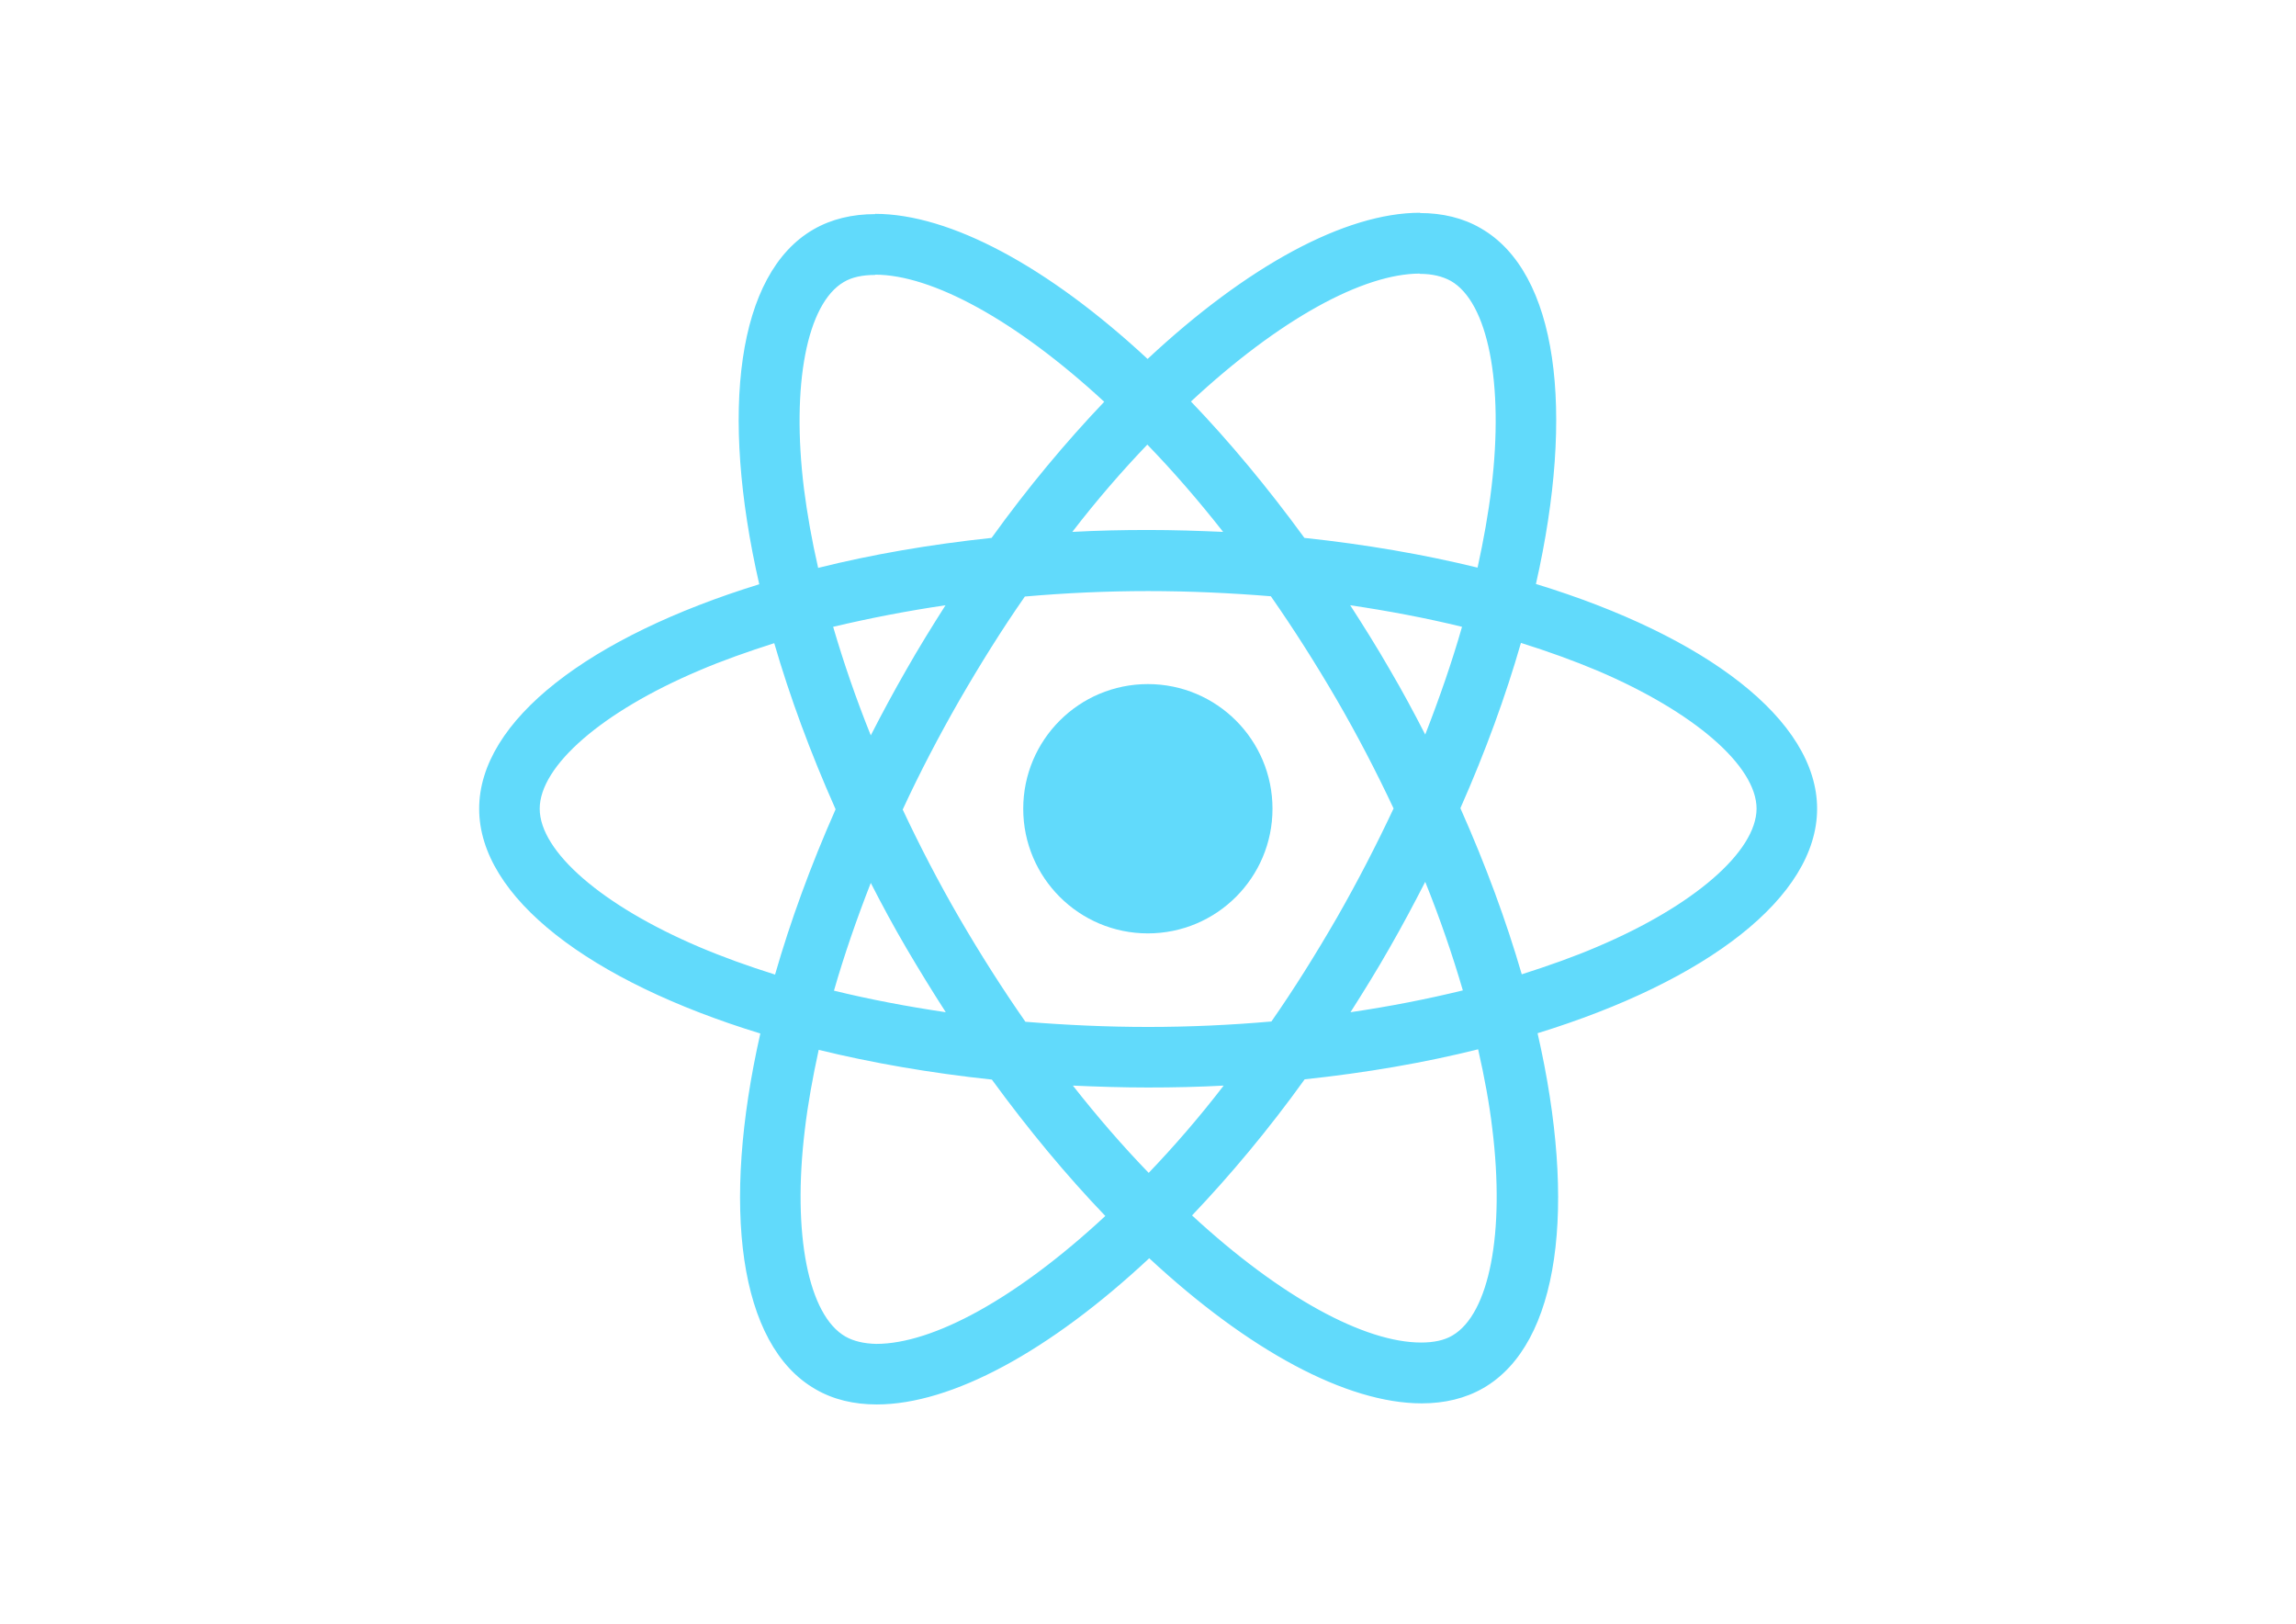
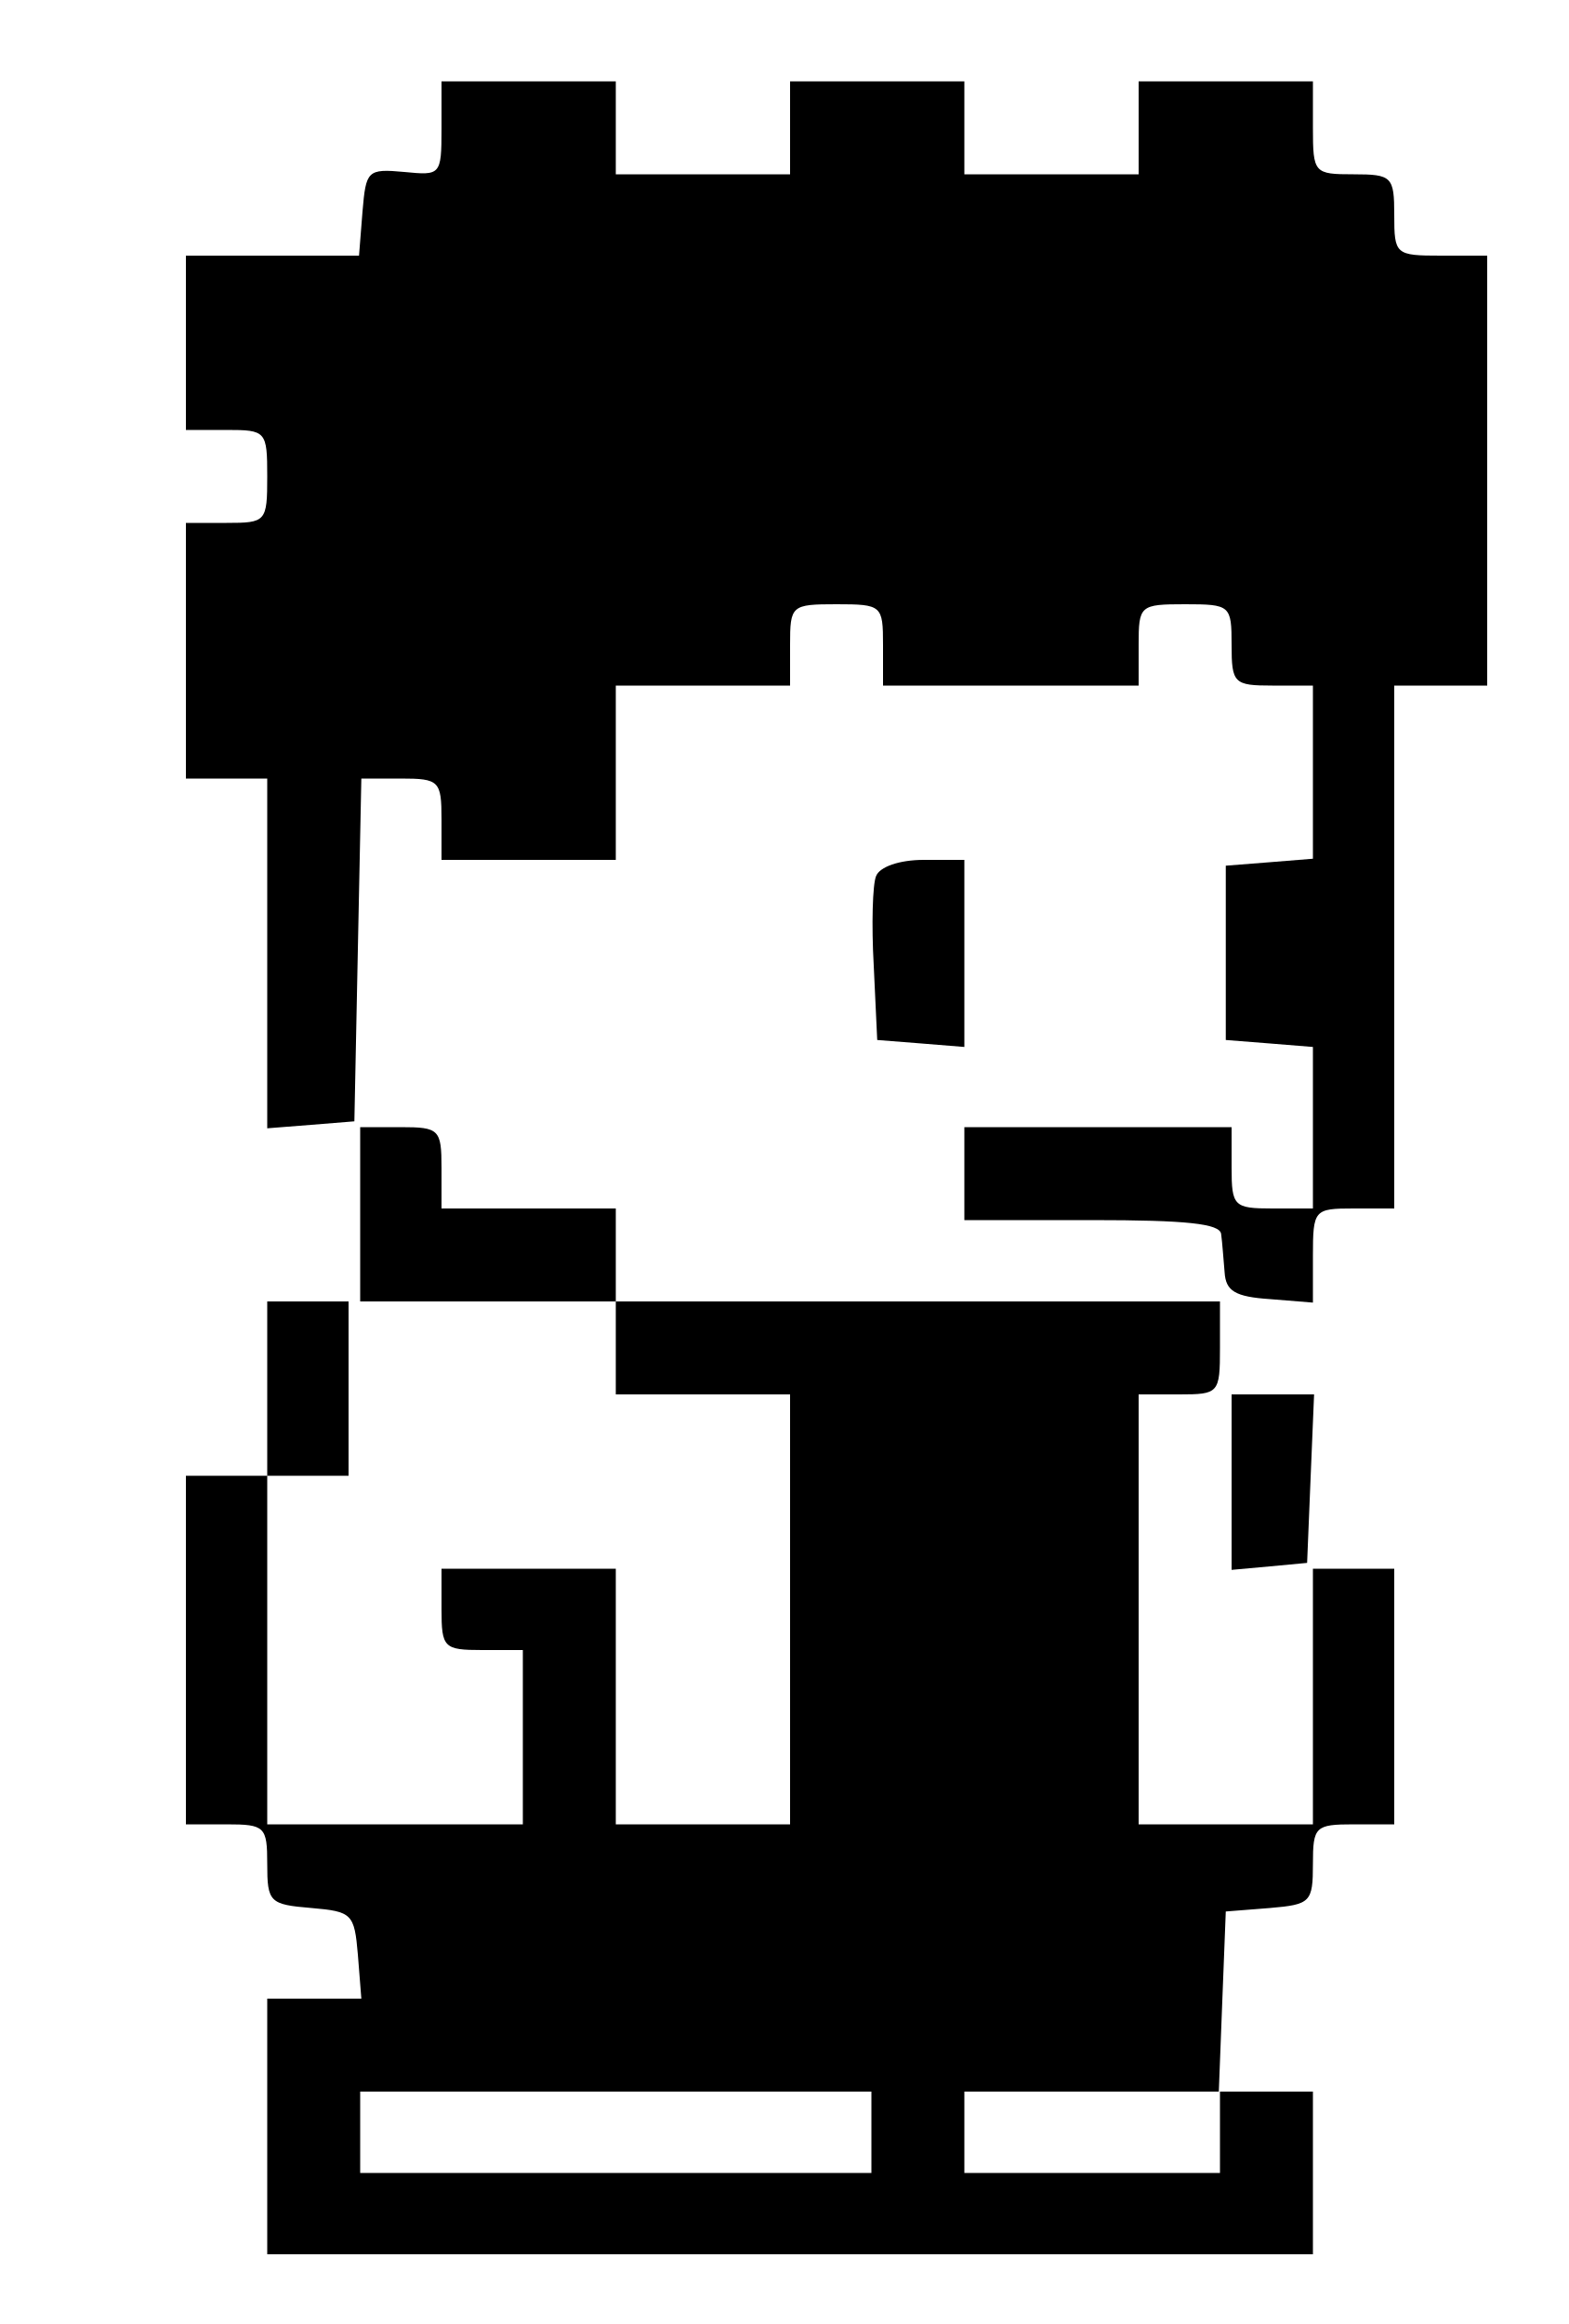
- <svg xmlns="http://www.w3.org/2000/svg" viewBox="0 0 841.9 595.3">
-   <g fill="#61DAFB">
-     <path d="M666.3 296.5c0-32.5-40.7-63.3-103.1-82.4 14.4-63.6 8-114.2-20.2-130.4-6.5-3.8-14.1-5.6-22.4-5.6v22.3c4.6 0 8.3.9 11.4 2.6 13.6 7.8 19.5 37.5 14.9 75.7-1.1 9.4-2.9 19.3-5.1 29.4-19.6-4.8-41-8.5-63.5-10.9-13.5-18.5-27.5-35.3-41.6-50 32.6-30.3 63.2-46.9 84-46.9V78c-27.5 0-63.5 19.6-99.9 53.6-36.4-33.8-72.4-53.2-99.9-53.2v22.3c20.7 0 51.4 16.5 84 46.6-14 14.7-28 31.4-41.3 49.9-22.6 2.4-44 6.1-63.6 11-2.3-10-4-19.7-5.2-29-4.7-38.2 1.1-67.9 14.6-75.8 3-1.8 6.9-2.6 11.5-2.6V78.5c-8.4 0-16 1.8-22.6 5.6-28.1 16.2-34.4 66.7-19.9 130.1-62.2 19.2-102.7 49.9-102.7 82.3 0 32.5 40.7 63.3 103.1 82.4-14.4 63.6-8 114.2 20.2 130.4 6.5 3.8 14.1 5.6 22.5 5.6 27.5 0 63.5-19.6 99.9-53.6 36.4 33.8 72.4 53.2 99.9 53.2 8.4 0 16-1.8 22.6-5.6 28.1-16.2 34.4-66.7 19.9-130.1 62-19.1 102.5-49.9 102.5-82.3zm-130.2-66.7c-3.7 12.9-8.3 26.2-13.5 39.5-4.1-8-8.4-16-13.1-24-4.6-8-9.5-15.8-14.4-23.4 14.2 2.1 27.9 4.7 41 7.9zm-45.8 106.5c-7.8 13.5-15.8 26.3-24.1 38.2-14.9 1.3-30 2-45.2 2-15.1 0-30.2-.7-45-1.9-8.3-11.9-16.4-24.6-24.2-38-7.6-13.1-14.5-26.4-20.8-39.8 6.2-13.4 13.2-26.8 20.7-39.9 7.8-13.5 15.8-26.3 24.1-38.2 14.9-1.3 30-2 45.2-2 15.1 0 30.2.7 45 1.9 8.3 11.9 16.4 24.6 24.2 38 7.6 13.1 14.5 26.4 20.8 39.8-6.3 13.4-13.2 26.8-20.7 39.9zm32.3-13c5.4 13.4 10 26.8 13.8 39.8-13.1 3.2-26.9 5.9-41.2 8 4.9-7.7 9.8-15.6 14.4-23.7 4.6-8 8.9-16.1 13-24.1zM421.2 430c-9.3-9.6-18.6-20.3-27.8-32 9 .4 18.2.7 27.5.7 9.4 0 18.7-.2 27.8-.7-9 11.7-18.3 22.4-27.5 32zm-74.4-58.9c-14.2-2.1-27.9-4.7-41-7.9 3.7-12.9 8.3-26.2 13.5-39.5 4.1 8 8.4 16 13.1 24 4.7 8 9.5 15.8 14.4 23.4zM420.7 163c9.3 9.6 18.6 20.3 27.8 32-9-.4-18.2-.7-27.5-.7-9.4 0-18.7.2-27.8.7 9-11.7 18.3-22.4 27.5-32zm-74 58.9c-4.9 7.7-9.8 15.6-14.4 23.7-4.6 8-8.9 16-13 24-5.4-13.4-10-26.8-13.8-39.8 13.1-3.1 26.9-5.8 41.2-7.9zm-90.5 125.2c-35.4-15.1-58.3-34.9-58.3-50.6 0-15.7 22.9-35.6 58.3-50.6 8.6-3.7 18-7 27.7-10.1 5.7 19.6 13.2 40 22.5 60.9-9.2 20.8-16.6 41.1-22.2 60.6-9.9-3.1-19.3-6.5-28-10.2zM310 490c-13.6-7.8-19.5-37.5-14.9-75.7 1.1-9.4 2.9-19.3 5.1-29.4 19.6 4.8 41 8.5 63.5 10.9 13.5 18.5 27.5 35.3 41.6 50-32.6 30.3-63.2 46.9-84 46.9-4.5-.1-8.3-1-11.3-2.7zm237.2-76.2c4.7 38.2-1.1 67.9-14.6 75.8-3 1.8-6.9 2.6-11.5 2.6-20.7 0-51.4-16.5-84-46.6 14-14.7 28-31.4 41.3-49.9 22.6-2.4 44-6.1 63.6-11 2.3 10.1 4.1 19.8 5.2 29.1zm38.5-66.7c-8.6 3.7-18 7-27.7 10.1-5.7-19.6-13.2-40-22.5-60.9 9.2-20.8 16.6-41.1 22.2-60.6 9.9 3.1 19.3 6.5 28.1 10.2 35.4 15.1 58.3 34.9 58.3 50.6-.1 15.7-23 35.6-58.4 50.6zM320.8 78.4z" />
-     <circle cx="420.9" cy="296.5" r="45.7" />
-     <path d="M520.5 78.1z" />
+ <svg xmlns="http://www.w3.org/2000/svg" version="1.0" width="135pt" height="200pt" viewBox="0 0 135 200" preserveAspectRatio="xMidYMid meet">
+   <g transform="translate(0,200) scale(0.1,-0.1)" fill="#000000" stroke="none">
+     <path d="M380 1889 c0 -40 -1 -40 -32 -37 -32 3 -33 1 -36 -34 l-3 -38 -75 0 -74 0 0 -75 0 -75 35 0 c34 0 35 -1 35 -40 0 -39 -1 -40 -35 -40 l-35 0 0 -110 0 -110 35 0 35 0 0 -151 0 -150 38 3 37 3 3 148 3 147 34 0 c33 0 35 -2 35 -35 l0 -35 75 0 75 0 0 75 0 75 75 0 75 0 0 35 c0 34 1 35 40 35 39 0 40 -1 40 -35 l0 -35 110 0 110 0 0 35 c0 34 1 35 40 35 39 0 40 -1 40 -35 0 -33 2 -35 35 -35 l35 0 0 -74 0 -75 -37 -3 -38 -3 0 -75 0 -75 38 -3 37 -3 0 -70 0 -69 -35 0 c-33 0 -35 2 -35 35 l0 35 -115 0 -115 0 0 -40 0 -40 110 0 c81 0 110 -3 111 -12 1 -7 2 -22 3 -33 1 -16 9 -21 39 -23 l37 -3 0 40 c0 40 1 41 35 41 l35 0 0 225 0 225 40 0 40 0 0 185 0 185 -40 0 c-39 0 -40 1 -40 35 0 33 -2 35 -35 35 -34 0 -35 1 -35 40 l0 40 -75 0 -75 0 0 -40 0 -40 -75 0 -75 0 0 40 0 40 -75 0 -75 0 0 -40 0 -40 -75 0 -75 0 0 40 0 40 -75 0 -75 0 0 -41z" />
+     <path d="M754 1246 c-3 -7 -4 -42 -2 -77 l3 -64 38 -3 37 -3 0 80 0 81 -35 0 c-21 0 -38 -6 -41 -14z" />
+     <path d="M310 955 l0 -75 110 0 110 0 0 -40 0 -40 75 0 75 0 0 -185 0 -185 -75 0 -75 0 0 110 0 110 -75 0 -75 0 0 -35 c0 -33 2 -35 35 -35 l35 0 0 -75 0 -75 -110 0 -110 0 0 150 0 150 35 0 35 0 0 75 0 75 -35 0 -35 0 0 -75 0 -75 -35 0 -35 0 0 -150 0 -150 35 0 c33 0 35 -2 35 -34 0 -33 2 -35 38 -38 35 -3 37 -5 40 -40 l3 -38 -40 0 -41 0 0 -110 0 -110 450 0 450 0 0 70 0 70 -40 0 -41 0 3 78 3 77 38 3 c35 3 37 5 37 38 0 32 2 34 35 34 l35 0 0 110 0 110 -35 0 -35 0 0 -110 0 -110 -75 0 -75 0 0 185 0 185 35 0 c34 0 35 1 35 40 l0 40 -260 0 -260 0 0 40 0 40 -75 0 -75 0 0 35 c0 33 -2 35 -35 35 l-35 0 0 -75z m440 -790 l0 -35 -220 0 -220 0 0 35 0 35 220 0 220 0 0 -35z m300 0 l0 -35 -110 0 -110 0 0 35 0 35 110 0 110 0 0 -35z" />
+     <path d="M1060 724 l0 -75 33 3 32 3 3 73 3 72 -36 0 -35 0 0 -76z" />
  </g>
</svg>
